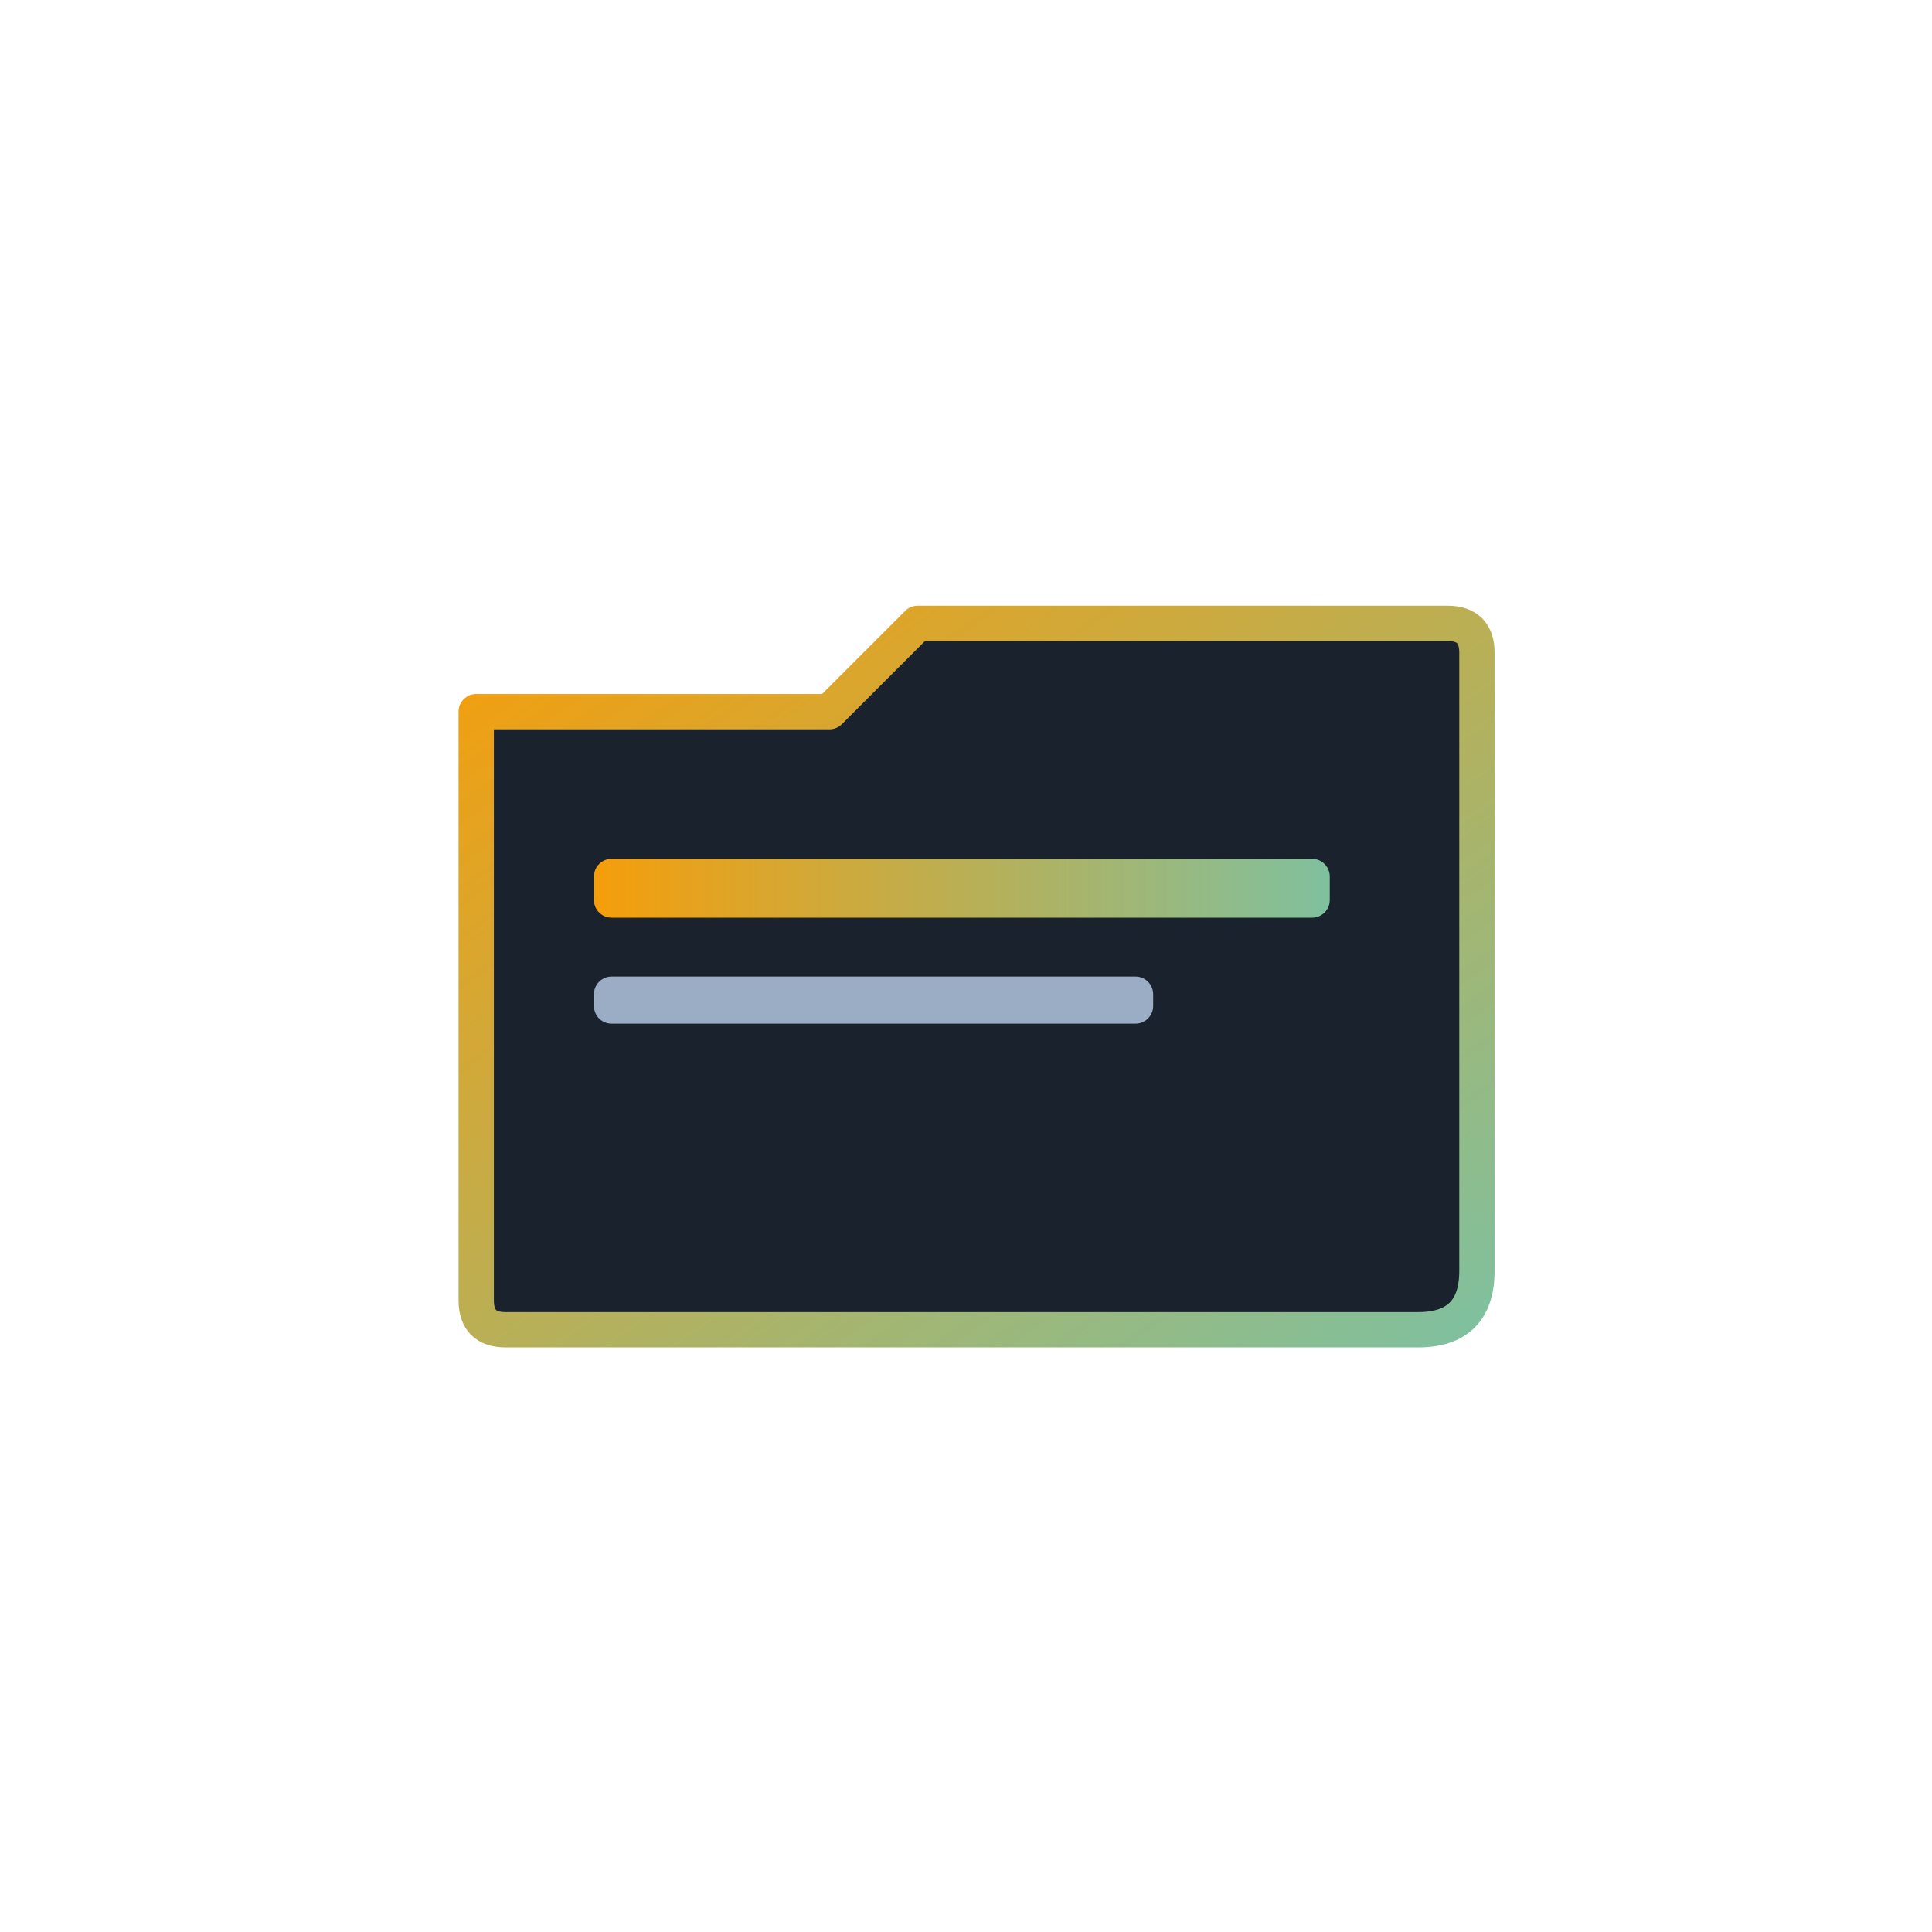
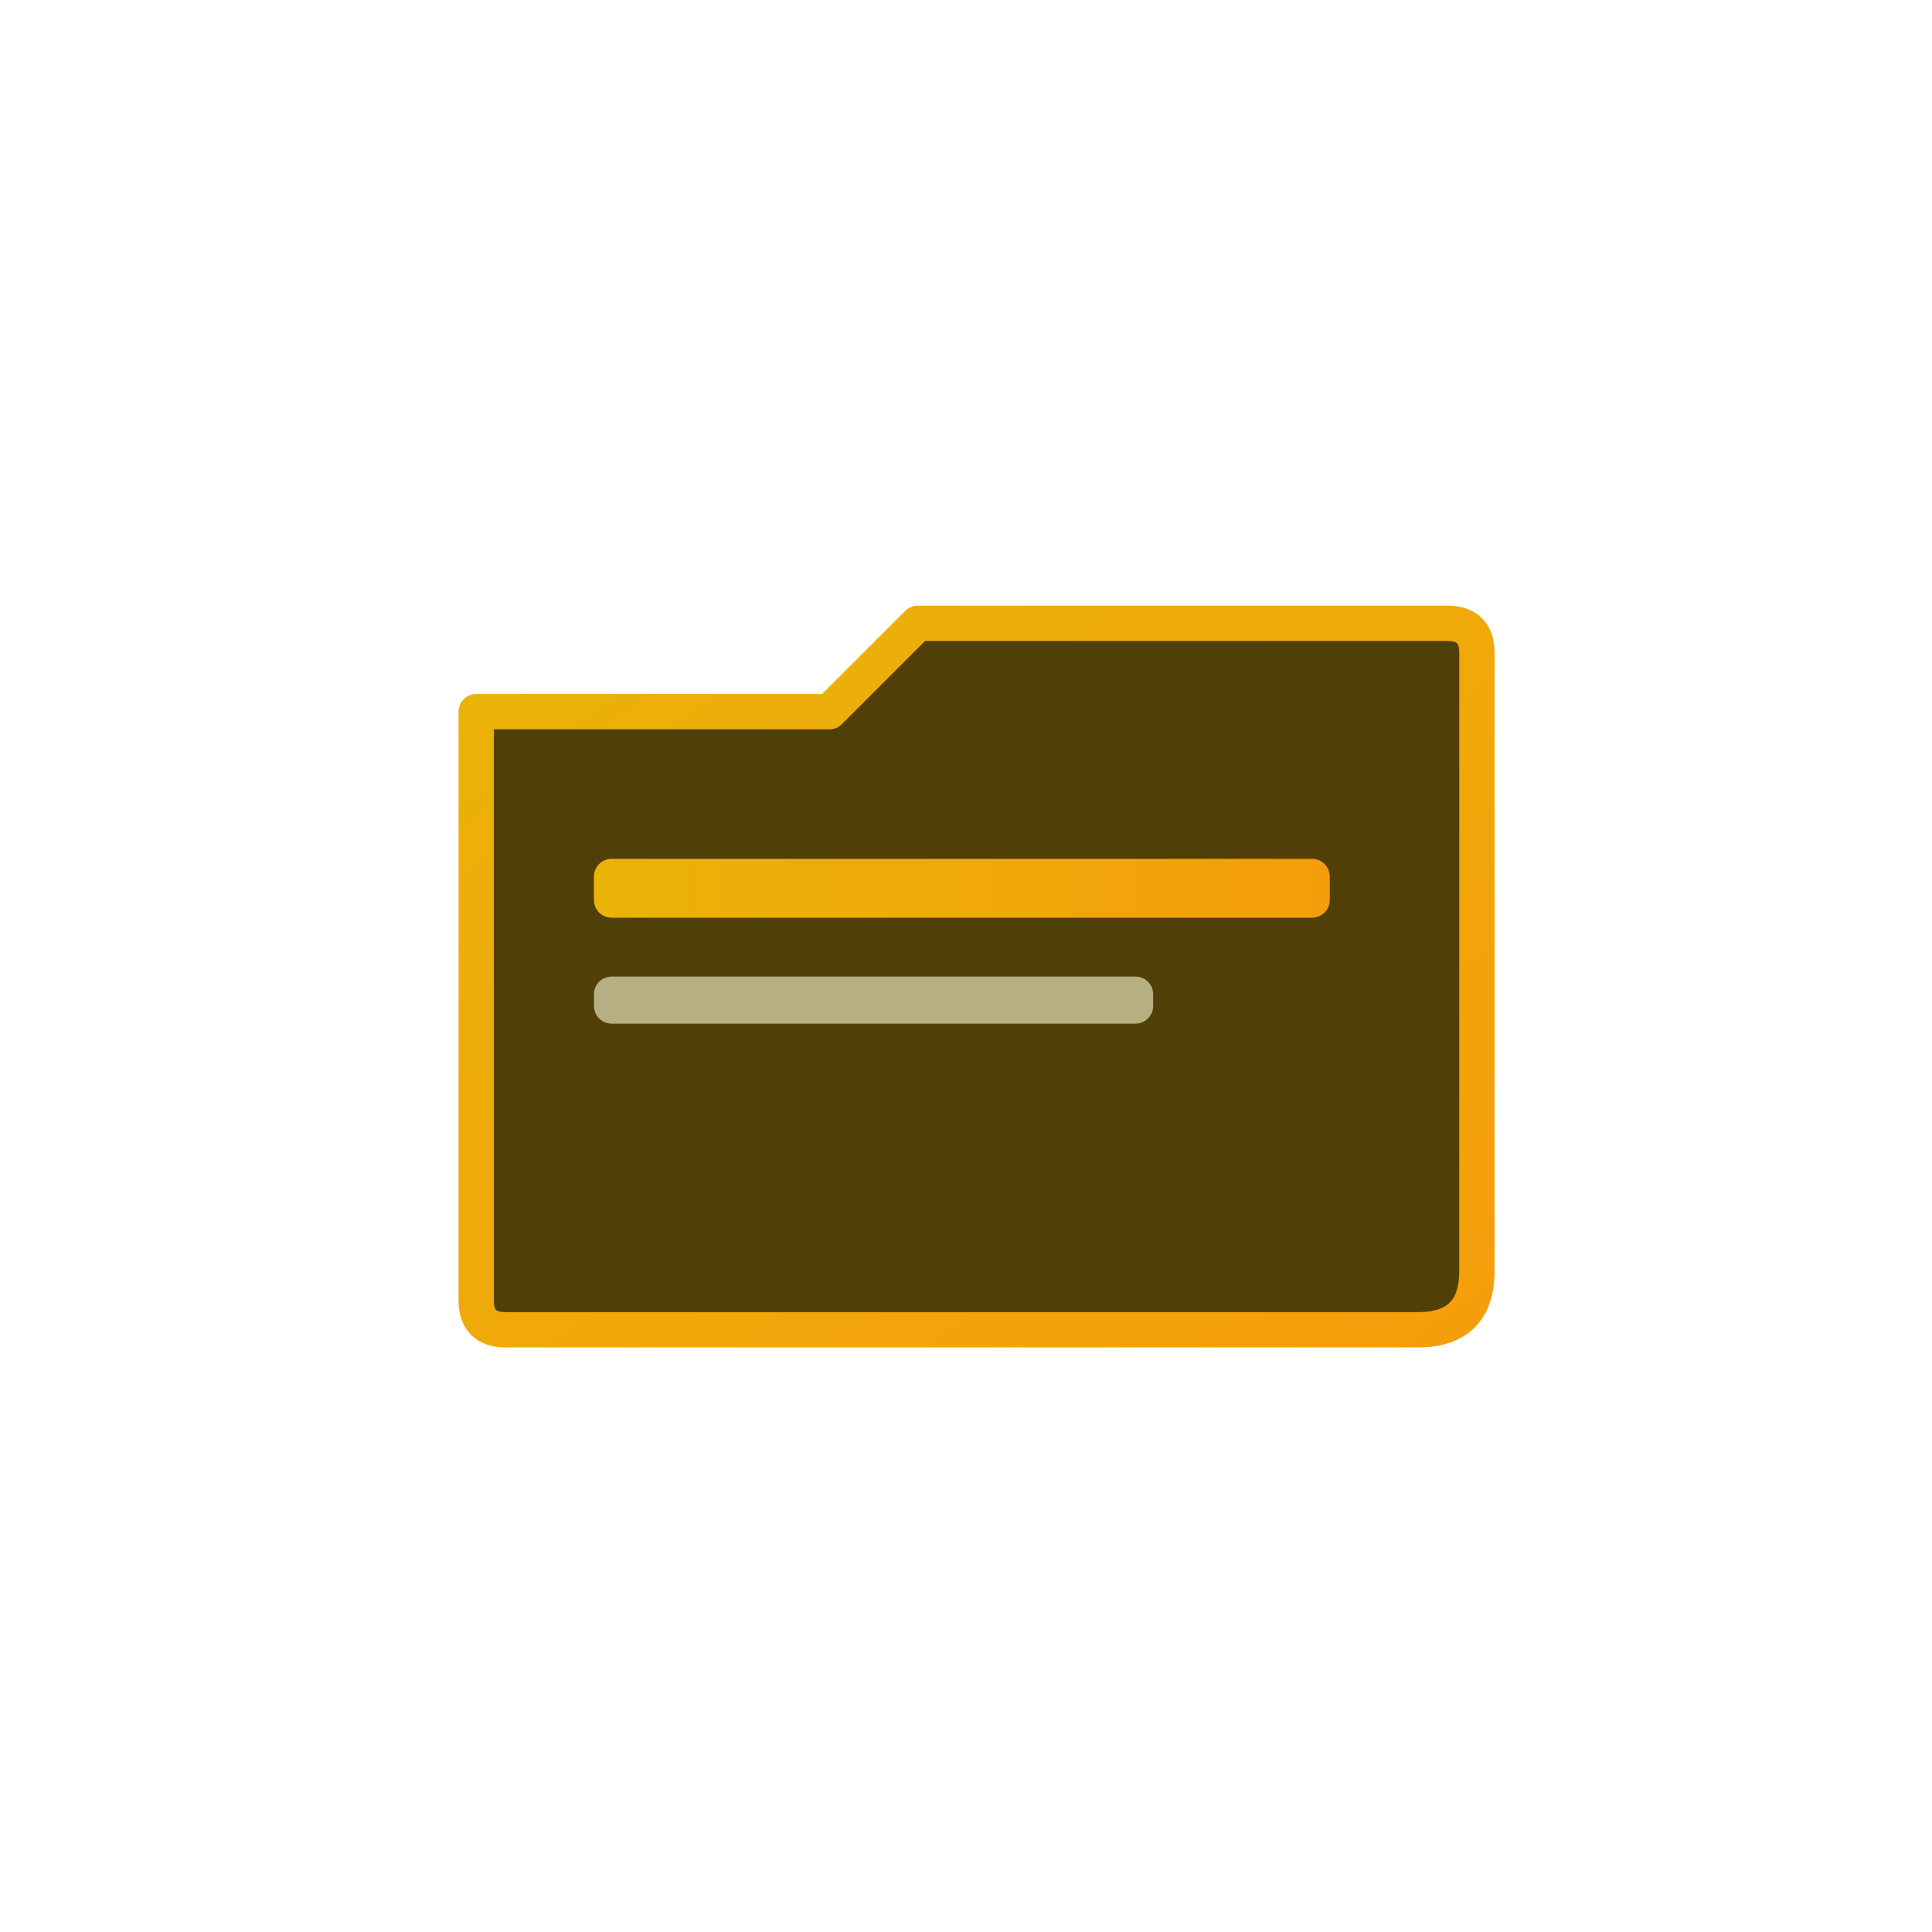
<svg xmlns="http://www.w3.org/2000/svg" viewBox="0 0 512 512" width="512" height="512" role="img" aria-label="php-dirindex">
  <defs>
    <linearGradient id="ac" x1="0" y1="0" x2="1" y2="1">
-       <stop offset="0" stop-color="#f59e0b" />
-       <stop offset="1" stop-color="#80c09e" />
+       <stop offset="0" stop-color="#eab308" />
+       <stop offset="1" stop-color="#f59e0b" />
    </linearGradient>
    <linearGradient id="gWarm" x1="0%" y1="0%" x2="100%" y2="0%">
-       <stop offset="0%" stop-color="#f59e0b" />
-       <stop offset="100%" stop-color="#80c09e" />
+       <stop offset="0%" stop-color="#eab308" />
+       <stop offset="100%" stop-color="#f59e0b" />
    </linearGradient>
    <linearGradient id="canvasGrad" x1="0%" y1="0%" x2="100%" y2="100%">
-       <stop offset="0%" stop-color="#0a0e14" />
-       <stop offset="45%" stop-color="#151c28" />
-       <stop offset="100%" stop-color="#0c1820" />
-     </linearGradient>
-     <linearGradient id="bg" x1="0" y1="0" x2="1" y2="1">
-       <stop offset="0" stop-color="#1e1b4b" />
-       <stop offset="0.55" stop-color="#0f3a4a" />
-       <stop offset="1" stop-color="#0f766e" />
+       <stop offset="0%" stop-color="#1b1708" />
+       <stop offset="45%" stop-color="#443508" />
+       <stop offset="100%" stop-color="#161208" />
    </linearGradient>
    <radialGradient id="glowA" cx="18%" cy="22%" r="55%">
-       <stop offset="0%" stop-color="#f59e0b" stop-opacity="0.22" />
-       <stop offset="100%" stop-color="#f59e0b" stop-opacity="0" />
+       <stop offset="0%" stop-color="#eab308" stop-opacity="0.28" />
+       <stop offset="100%" stop-color="#eab308" stop-opacity="0" />
    </radialGradient>
    <radialGradient id="glowB" cx="88%" cy="78%" r="50%">
-       <stop offset="0%" stop-color="#80c09e" stop-opacity="0.20" />
-       <stop offset="100%" stop-color="#80c09e" stop-opacity="0" />
+       <stop offset="0%" stop-color="#f59e0b" stop-opacity="0.24" />
+       <stop offset="100%" stop-color="#f59e0b" stop-opacity="0" />
    </radialGradient>
  </defs>
  <g transform="translate(56 56) scale(0.78)">
-     <path d="M90 170 H210 L240 140 H420 Q430 140 430 150 V360 Q430 380 410 380 H100 Q90 380 90 370 Z" fill="#1a222d" stroke="url(#ac)" stroke-width="12" stroke-linejoin="round" />
+     <path d="M90 170 H210 L240 140 H420 Q430 140 430 150 V360 Q430 380 410 380 H100 Q90 380 90 370 Z" fill="#513f08" stroke="url(#ac)" stroke-width="12" stroke-linejoin="round" />
    <rect x="130" y="220" width="250" height="20" rx="6" fill="url(#gWarm)" />
-     <rect x="130" y="260" width="190" height="16" rx="6" fill="#9aadc4" />
+     <rect x="130" y="260" width="190" height="16" rx="6" fill="#b5af82" />
  </g>
</svg>
